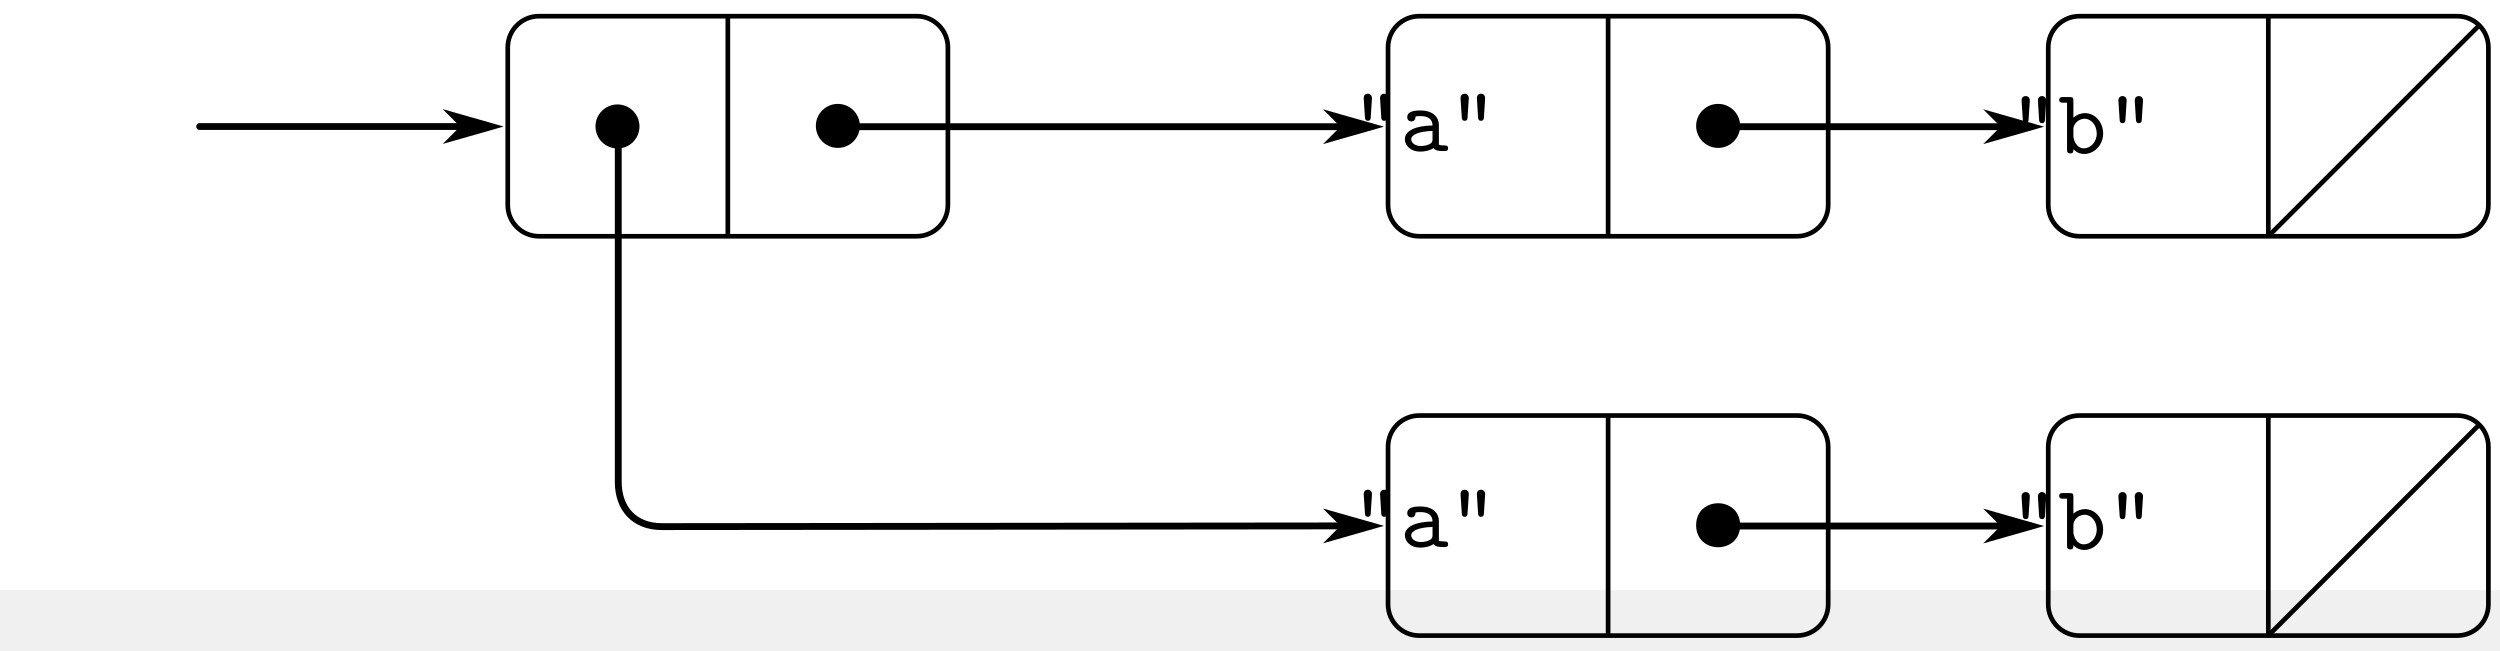
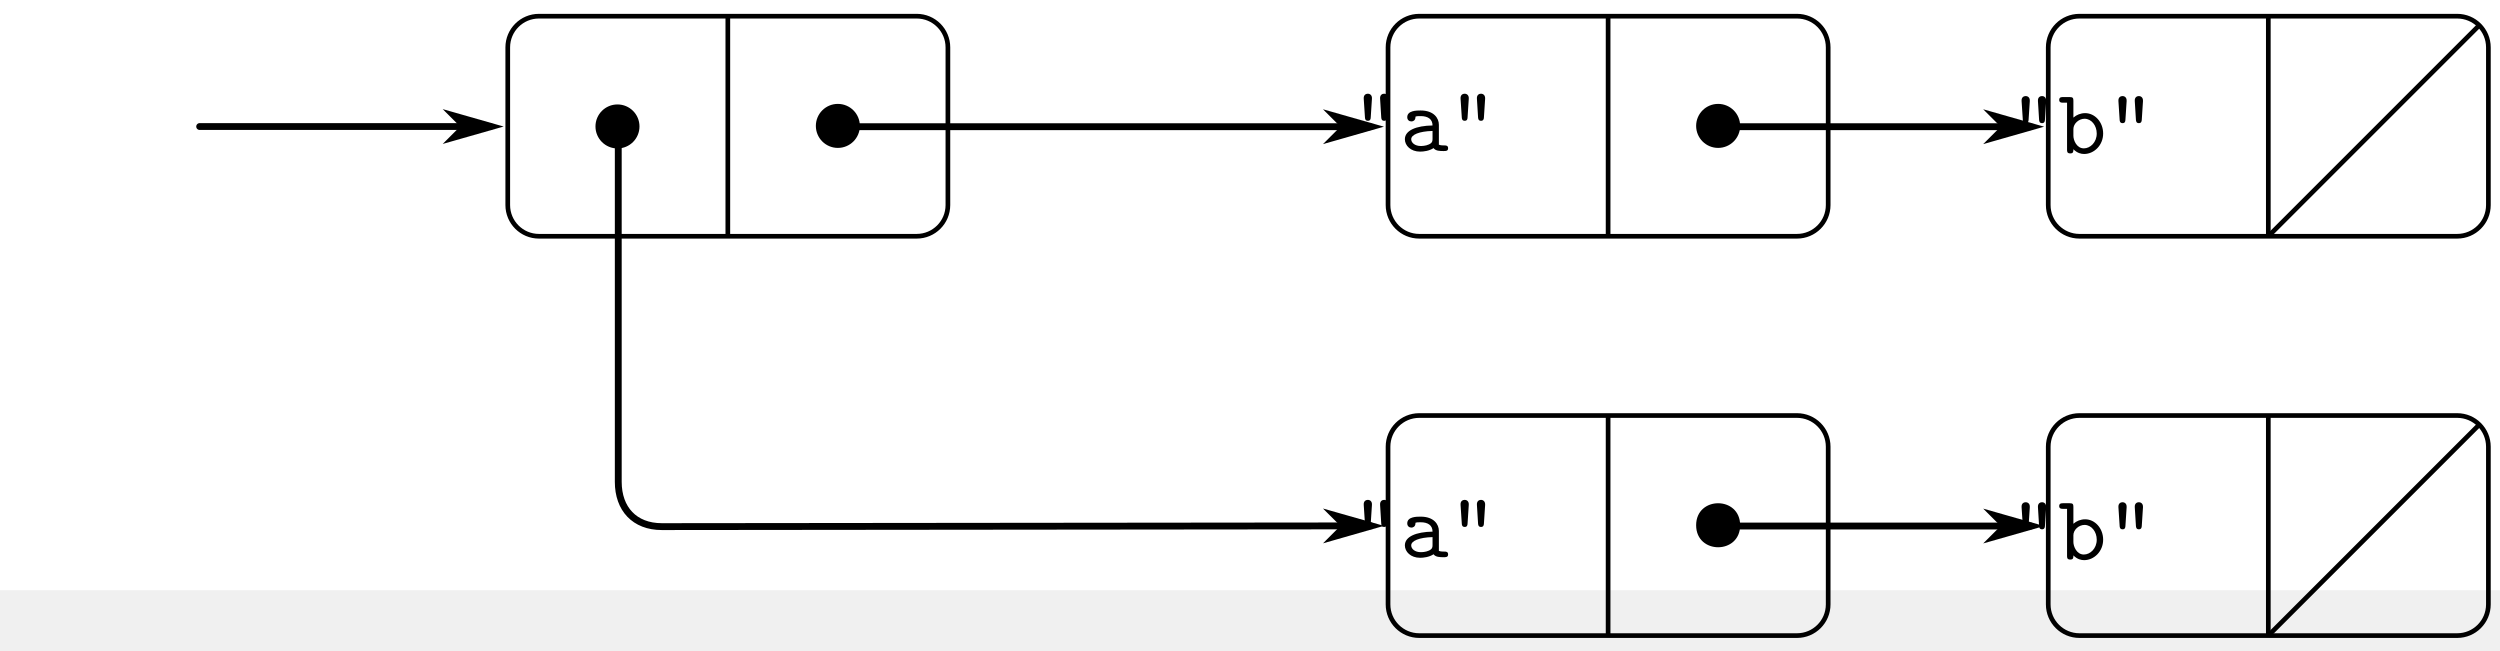
<svg xmlns="http://www.w3.org/2000/svg" preserveAspectRatio="xMinYMin meet" viewBox="0 0 542.184 128" id="svg2" version="1.1" width="492" height="128">
  <defs id="defs4">
    <marker refX="0" refY="0" orient="auto" id="Arrow1Mstart" style="overflow:visible">
      <path d="M 0,0 5,-5 -12.5,0 5,5 Z" transform="matrix(0.4,0,0,0.4,4,0)" id="path4565" style="fill:#000000;fill-rule:evenodd;stroke:#000000;stroke-width:1pt;marker-start:none" />
    </marker>
    <marker refX="0" refY="0" orient="auto" id="marker5346" style="overflow:visible">
      <path d="M 0,0 5,-5 -12.5,0 5,5 Z" transform="matrix(0.4,0,0,0.4,4,0)" id="path5348" style="fill:#000000;fill-rule:evenodd;stroke:#000000;stroke-width:1pt;marker-start:none" />
    </marker>
    <marker refX="0" refY="0" orient="auto" id="marker5350" style="overflow:visible">
      <path d="M 0,0 5,-5 -12.5,0 5,5 Z" transform="matrix(0.4,0,0,0.4,4,0)" id="path5352" style="fill:#000000;fill-rule:evenodd;stroke:#000000;stroke-width:1pt;marker-start:none" />
    </marker>
    <marker refX="0" refY="0" orient="auto" id="Arrow1Mstart-3" style="overflow:visible">
      <path d="M 0,0 5,-5 -12.5,0 5,5 Z" transform="matrix(0.4,0,0,0.4,4,0)" id="path4565-9" style="fill:#000000;fill-rule:evenodd;stroke:#000000;stroke-width:1pt;marker-start:none" />
    </marker>
    <marker refX="0" refY="0" orient="auto" id="marker5586" style="overflow:visible">
      <path d="M 0,0 5,-5 -12.5,0 5,5 Z" transform="matrix(0.4,0,0,0.4,4,0)" id="path5588" style="fill:#000000;fill-rule:evenodd;stroke:#000000;stroke-width:1pt;marker-start:none" />
    </marker>
    <marker refX="0" refY="0" orient="auto" id="Arrow1Mstart-4" style="overflow:visible">
      <path d="M 0,0 5,-5 -12.5,0 5,5 Z" transform="matrix(0.4,0,0,0.4,4,0)" id="path4565-3" style="fill:#000000;fill-rule:evenodd;stroke:#000000;stroke-width:1pt;marker-start:none" />
    </marker>
    <marker refX="0" refY="0" orient="auto" id="Arrow1Mstart-5" style="overflow:visible">
      <path d="M 0,0 5,-5 -12.5,0 5,5 Z" transform="matrix(0.4,0,0,0.4,4,0)" id="path4565-38" style="fill:#000000;fill-rule:evenodd;stroke:#000000;stroke-width:1pt;marker-start:none" />
    </marker>
    <marker refX="0" refY="0" orient="auto" id="Arrow1Mstart-0" style="overflow:visible">
      <path d="M 0,0 5,-5 -12.5,0 5,5 Z" transform="matrix(0.4,0,0,0.4,4,0)" id="path4565-6" style="fill:#000000;fill-rule:evenodd;stroke:#000000;stroke-width:1pt;marker-start:none" />
    </marker>
    <marker refX="0" refY="0" orient="auto" id="Arrow1Mstart-47" style="overflow:visible">
      <path d="M 0,0 5,-5 -12.5,0 5,5 Z" transform="matrix(0.4,0,0,0.4,4,0)" id="path4565-64" style="fill:#000000;fill-rule:evenodd;stroke:#000000;stroke-width:1pt;marker-start:none" />
    </marker>
    <marker refX="0" refY="0" orient="auto" id="marker5743" style="overflow:visible">
      <path d="M 0,0 5,-5 -12.5,0 5,5 Z" transform="matrix(0.4,0,0,0.4,4,0)" id="path5745" style="fill:#000000;fill-rule:evenodd;stroke:#000000;stroke-width:1pt;marker-start:none" />
    </marker>
    <marker refX="0" refY="0" orient="auto" id="marker5747" style="overflow:visible">
      <path d="M 0,0 5,-5 -12.5,0 5,5 Z" transform="matrix(0.4,0,0,0.4,4,0)" id="path5749" style="fill:#000000;fill-rule:evenodd;stroke:#000000;stroke-width:1pt;marker-start:none" />
    </marker>
    <marker refX="0" refY="0" orient="auto" id="Arrow1Mstart-1" style="overflow:visible">
      <path d="M 0,0 5,-5 -12.5,0 5,5 Z" transform="matrix(0.4,0,0,0.4,4,0)" id="path4565-8" style="fill:#000000;fill-rule:evenodd;stroke:#000000;stroke-width:1pt;marker-start:none" />
    </marker>
    <marker refX="0" refY="0" orient="auto" id="marker5819" style="overflow:visible">
      <path d="M 0,0 5,-5 -12.5,0 5,5 Z" transform="matrix(0.4,0,0,0.4,4,0)" id="path5821" style="fill:#000000;fill-rule:evenodd;stroke:#000000;stroke-width:1pt;marker-start:none" />
    </marker>
  </defs>
  <rect width="100%" height="100%" fill="#ffffff" id="rect31" x="0" y="0" />
  <rect style="fill:none;fill-opacity:1;stroke:#000000;stroke-width:1.015;stroke-linecap:round;stroke-linejoin:round;stroke-miterlimit:4;stroke-dasharray:none;stroke-dashoffset:0;stroke-opacity:1" id="rect3794-7-1-0-5-6" y="3.51" x="110.119" ry="6.764" rx="6.764" height="47.727" width="95.455" />
  <rect style="fill:none;fill-opacity:1;stroke:#000000;stroke-width:1.015;stroke-linecap:round;stroke-linejoin:round;stroke-miterlimit:4;stroke-dasharray:none;stroke-dashoffset:0;stroke-opacity:1" id="rect3794-7-1-0-5" y="3.51" x="301.028" ry="6.764" rx="6.764" height="47.727" width="95.455" />
  <rect style="fill:none;fill-opacity:1;stroke:#000000;stroke-width:1.015;stroke-linecap:round;stroke-linejoin:round;stroke-miterlimit:4;stroke-dasharray:none;stroke-dashoffset:0;stroke-opacity:1" id="rect3794-7-1-0-6-6" y="3.51" x="444.21" ry="6.764" rx="6.764" height="47.727" width="95.455" />
  <rect style="fill:none;fill-opacity:1;stroke:#000000;stroke-width:1.015;stroke-linecap:round;stroke-linejoin:round;stroke-miterlimit:4;stroke-dasharray:none;stroke-dashoffset:0;stroke-opacity:1" id="rect3794-7-1-0-5-8" y="90.117" x="301.028" ry="6.764" rx="6.764" height="47.727" width="95.455" />
  <rect style="fill:none;fill-opacity:1;stroke:#000000;stroke-width:1.015;stroke-linecap:round;stroke-linejoin:round;stroke-miterlimit:4;stroke-dasharray:none;stroke-dashoffset:0;stroke-opacity:1" id="rect3794-7-1-0-6-6-6" y="90.117" x="444.21" ry="6.764" rx="6.764" height="47.727" width="95.455" />
  <g transform="translate(-17.5566,-43.15625)" id="layer1" style="display:inline">
    <path d="M 457.949,70.632 H 391.13" id="path4554-5-2-3-85" style="display:inline;fill:none;stroke:#000000;stroke-width:1.488;stroke-linecap:round;stroke-linejoin:round;stroke-miterlimit:4;stroke-dasharray:none;stroke-opacity:1;marker-start:url(#Arrow1Mstart)" />
    <path d="m 120,84.862 a 2.5,2.5 0 1 1 -5,0 2.5,2.5 0 1 1 5,0 z" transform="matrix(1.909091,0,0,1.909091,165.8577,-91.54812)" id="path4491-44-0-1" style="display:inline;fill:#000000;fill-opacity:1;stroke:#000000;stroke-width:0;stroke-linecap:round;stroke-linejoin:round;stroke-miterlimit:4;stroke-dasharray:none;stroke-dashoffset:0;stroke-opacity:1" />
    <path d="M 509.494,46.666 V 94.393" id="path4405-1-3-84-0" style="fill:none;stroke:#000000;stroke-width:1.015;stroke-linecap:butt;stroke-linejoin:miter;stroke-miterlimit:4;stroke-dasharray:none;stroke-opacity:1" />
    <path d="M 509.494,94.393 555.312,48.575" id="path4373-3" style="fill:none;stroke:#000000;stroke-width:1.015;stroke-linecap:butt;stroke-linejoin:round;stroke-miterlimit:4;stroke-dasharray:none;stroke-opacity:1" />
    <path d="M 366.312,46.666 V 94.393" id="path4405-1-3-3" style="fill:none;stroke:#000000;stroke-width:1.015;stroke-linecap:butt;stroke-linejoin:miter;stroke-miterlimit:4;stroke-dasharray:none;stroke-opacity:1" />
    <path d="M 123.858,70.598 H 60.858" id="path4554-9-4-6" style="display:inline;fill:none;stroke:#000000;stroke-width:1.488;stroke-linecap:round;stroke-linejoin:round;stroke-miterlimit:4;stroke-dasharray:none;stroke-opacity:1;marker-start:url(#Arrow1Mstart)" />
    <path d="M 457.949,157.239 H 391.13" id="path4554-5-2-3-85-4" style="display:inline;fill:none;stroke:#000000;stroke-width:1.488;stroke-linecap:round;stroke-linejoin:round;stroke-miterlimit:4;stroke-dasharray:none;stroke-opacity:1;marker-start:url(#Arrow1Mstart)" />
    <path d="m 120,50.228 c 0,3.333 -5,3.333 -5,0 0,-3.333 5,-3.333 5,0 z" transform="matrix(1.909091,0,0,1.909091,165.8577,61.17911)" id="path4491-44-0-1-8" style="display:inline;fill:#000000;fill-opacity:1;stroke:#000000;stroke-width:0;stroke-linecap:round;stroke-linejoin:round;stroke-miterlimit:4;stroke-dasharray:none;stroke-dashoffset:0;stroke-opacity:1" />
    <path d="m 509.494,133.273 v 47.727" id="path4405-1-3-84-0-6" style="fill:none;stroke:#000000;stroke-width:1.015;stroke-linecap:butt;stroke-linejoin:miter;stroke-miterlimit:4;stroke-dasharray:none;stroke-opacity:1" />
    <path d="m 509.494,181.001 45.818,-45.818" id="path4373-3-4" style="fill:none;stroke:#000000;stroke-width:1.015;stroke-linecap:butt;stroke-linejoin:round;stroke-miterlimit:4;stroke-dasharray:none;stroke-opacity:1" />
    <path d="m 366.312,133.273 v 47.727" id="path4405-1-3-3-2" style="fill:none;stroke:#000000;stroke-width:1.015;stroke-linecap:butt;stroke-linejoin:miter;stroke-miterlimit:4;stroke-dasharray:none;stroke-opacity:1" />
    <path d="M 314.767,70.632 H 200.221" id="path4554-5-2-3-85-7" style="display:inline;fill:none;stroke:#000000;stroke-width:1.488;stroke-linecap:round;stroke-linejoin:round;stroke-miterlimit:4;stroke-dasharray:none;stroke-opacity:1;marker-start:url(#Arrow1Mstart)" />
    <path d="m 120,84.862 a 2.5,2.5 0 1 1 -5,0 2.5,2.5 0 1 1 5,0 z" transform="matrix(1.909091,0,0,1.909091,-25.05142,-91.54811)" id="path4491-44-0-1-1" style="display:inline;fill:#000000;fill-opacity:1;stroke:#000000;stroke-width:0;stroke-linecap:round;stroke-linejoin:round;stroke-miterlimit:4;stroke-dasharray:none;stroke-dashoffset:0;stroke-opacity:1" />
    <path d="m 120,84.862 a 2.5,2.5 0 1 1 -5,0 2.5,2.5 0 1 1 5,0 z" transform="matrix(1.909091,0,0,1.909091,-72.8469,-91.43)" id="path4491-4-7-7-4" style="display:inline;fill:#000000;fill-opacity:1;stroke:#000000;stroke-width:0;stroke-linecap:round;stroke-linejoin:round;stroke-miterlimit:4;stroke-dasharray:none;stroke-dashoffset:0;stroke-opacity:1" />
    <path d="m 314.767,157.205 -153.682,0.161 c -5.92,0 -9.443,-3.861 -9.443,-9.706 V 71.484" id="path4554-5-0-27-2" style="display:inline;fill:none;stroke:#000000;stroke-width:1.488;stroke-linecap:round;stroke-linejoin:round;stroke-miterlimit:4;stroke-dasharray:none;stroke-opacity:1;marker-start:url(#Arrow1Mstart)" />
    <path d="M 175.403,46.666 V 94.393" id="path4405-1-3-3-3" style="fill:none;stroke:#000000;stroke-width:1.015;stroke-linecap:butt;stroke-linejoin:miter;stroke-miterlimit:4;stroke-dasharray:none;stroke-opacity:1" />
  </g>
  <g transform="translate(-17.5566,-43.15625)" id="layer6" style="display:inline">
    <text x="51.312" y="76.291" id="text4974" xml:space="preserve" style="font-style:normal;font-variant:normal;font-weight:normal;font-stretch:normal;font-size:20px;line-height:125%;font-family:Latin Modern Mono;-inkscape-font-specification:Latin Modern Mono;text-align:end;letter-spacing:0px;word-spacing:0px;text-anchor:end;fill:#000000;fill-opacity:1;stroke:none">
      <tspan x="51.312" y="76.291" id="tspan4976">z2</tspan>
    </text>
  </g>
  <text x="328.53" y="32.759" id="text3007-0-2-9-2" xml:space="preserve" style="font-style:normal;font-variant:normal;font-weight:normal;font-stretch:normal;font-size:20px;line-height:125%;font-family:Latin Modern Mono;-inkscape-font-specification:Latin Modern Mono;text-align:center;letter-spacing:0px;word-spacing:0px;text-anchor:middle;display:inline;fill:#000000;fill-opacity:1;stroke:none">
    <tspan x="324.68" y="32.759" id="tspan3009-8-5-1-2" style="font-weight:normal;-inkscape-font-specification:Latin Modern Mono;text-align:center;text-anchor:middle">"a"</tspan>
  </text>
  <text x="471.33" y="33.27" id="text3007-0-7-1-2" xml:space="preserve" style="font-style:normal;font-variant:normal;font-weight:normal;font-stretch:normal;font-size:20px;line-height:125%;font-family:Latin Modern Mono;-inkscape-font-specification:Latin Modern Mono;text-align:center;letter-spacing:0px;word-spacing:0px;text-anchor:middle;display:inline;fill:#000000;fill-opacity:1;stroke:none">
    <tspan x="467.35" y="33.27" id="tspan3009-8-52-2-0" style="font-weight:normal;-inkscape-font-specification:Latin Modern Mono;text-align:center;text-anchor:middle">"b"</tspan>
  </text>
-   <text style="font-style:normal;font-variant:normal;font-weight:normal;font-stretch:normal;font-size:20px;line-height:125%;font-family:Latin Modern Mono;-inkscape-font-specification:Latin Modern Mono;text-align:center;letter-spacing:0px;word-spacing:0px;text-anchor:middle;display:inline;fill:#000000;fill-opacity:1;stroke:none" xml:space="preserve" id="text1072" y="118.639" x="328.53">
-     <tspan style="font-weight:normal;-inkscape-font-specification:Latin Modern Mono;text-align:center;text-anchor:middle" id="tspan1070" y="118.639" x="324.68">"a"</tspan>
+   <text style="font-style:normal;font-variant:normal;font-weight:normal;font-stretch:normal;font-size:20px;line-height:125%;font-family:'Latin Modern Mono';-inkscape-font-specification:'Latin Modern Mono';text-align:center;letter-spacing:0px;word-spacing:0px;text-anchor:middle;display:inline;fill:#000000;fill-opacity:1;stroke:none" xml:space="preserve" id="text1072" y="120.843" x="328.53">
+     <tspan style="font-weight:normal;-inkscape-font-specification:'Latin Modern Mono';text-align:center;text-anchor:middle" id="tspan1070" y="120.843" x="324.68">"a"</tspan>
  </text>
-   <text style="font-style:normal;font-variant:normal;font-weight:normal;font-stretch:normal;font-size:20px;line-height:125%;font-family:Latin Modern Mono;-inkscape-font-specification:Latin Modern Mono;text-align:center;letter-spacing:0px;word-spacing:0px;text-anchor:middle;display:inline;fill:#000000;fill-opacity:1;stroke:none" xml:space="preserve" id="text1076" y="119.15" x="471.33">
-     <tspan style="font-weight:normal;-inkscape-font-specification:Latin Modern Mono;text-align:center;text-anchor:middle" id="tspan1074" y="119.15" x="467.35">"b"</tspan>
+   <text style="font-style:normal;font-variant:normal;font-weight:normal;font-stretch:normal;font-size:20px;line-height:125%;font-family:'Latin Modern Mono';-inkscape-font-specification:'Latin Modern Mono';text-align:center;letter-spacing:0px;word-spacing:0px;text-anchor:middle;display:inline;fill:#000000;fill-opacity:1;stroke:none" xml:space="preserve" id="text1076" y="121.354" x="471.33">
+     <tspan style="font-weight:normal;-inkscape-font-specification:'Latin Modern Mono';text-align:center;text-anchor:middle" id="tspan1074" y="121.354" x="467.35">"b"</tspan>
  </text>
</svg>
